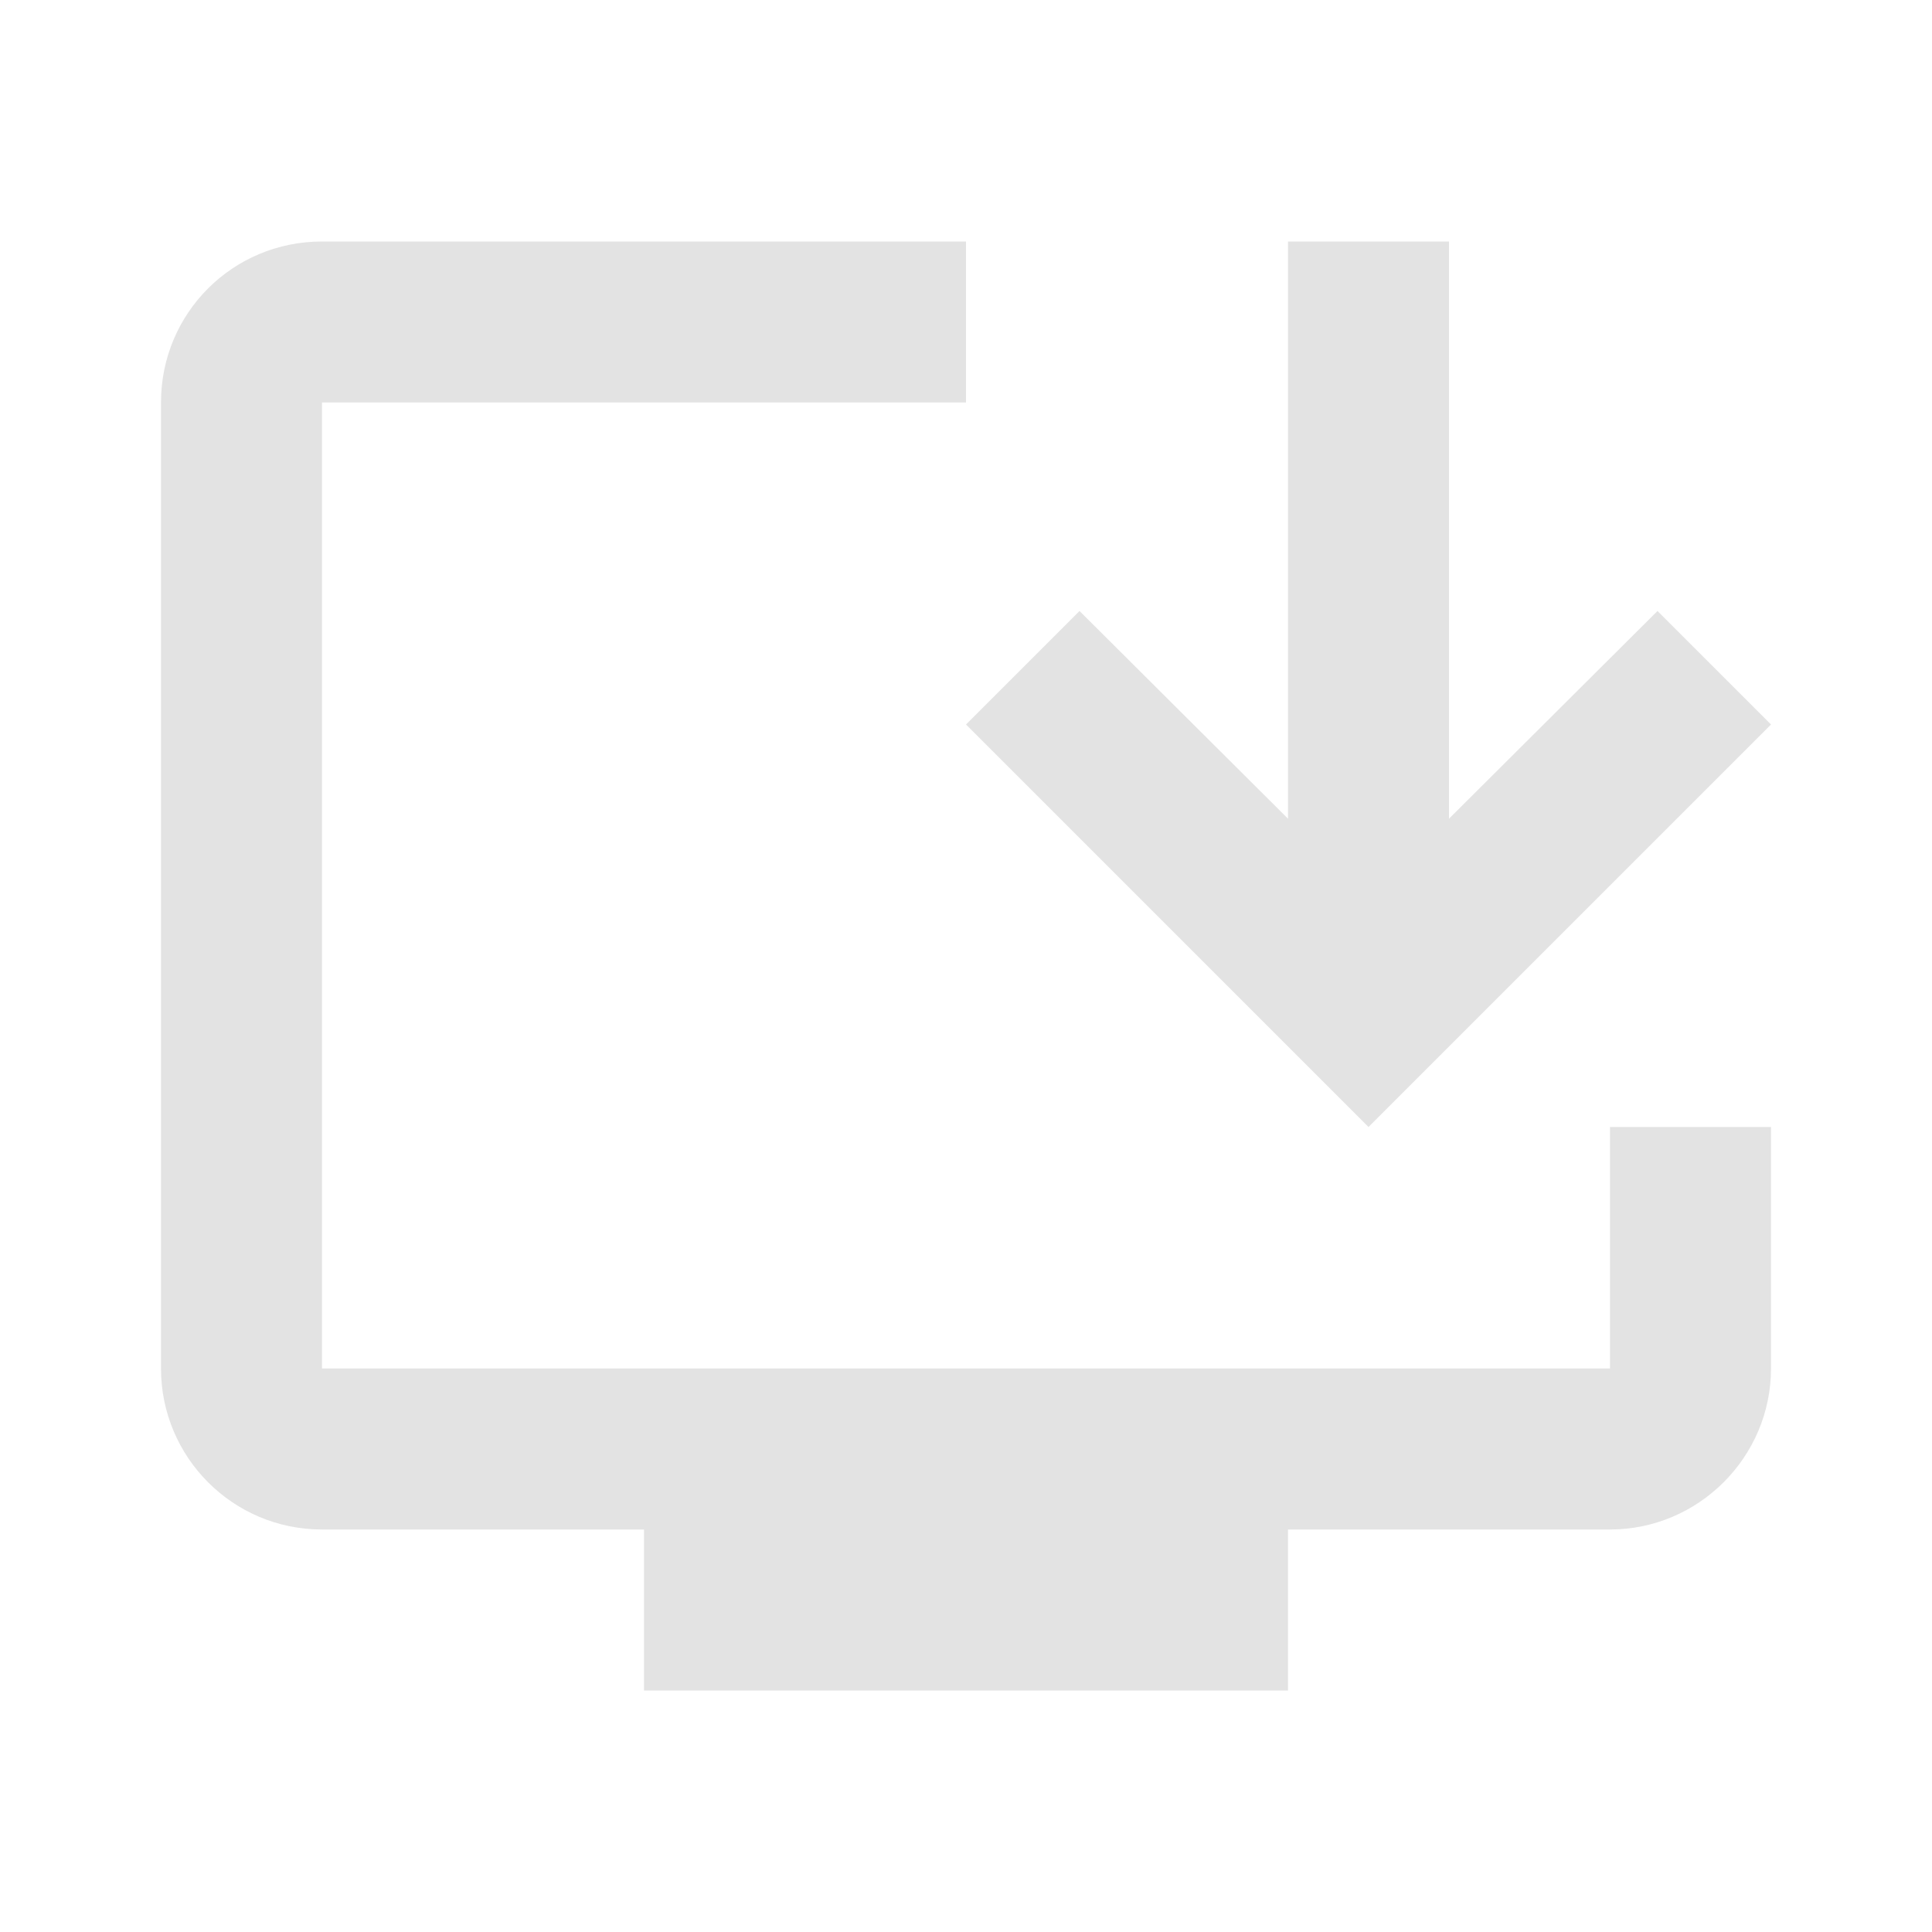
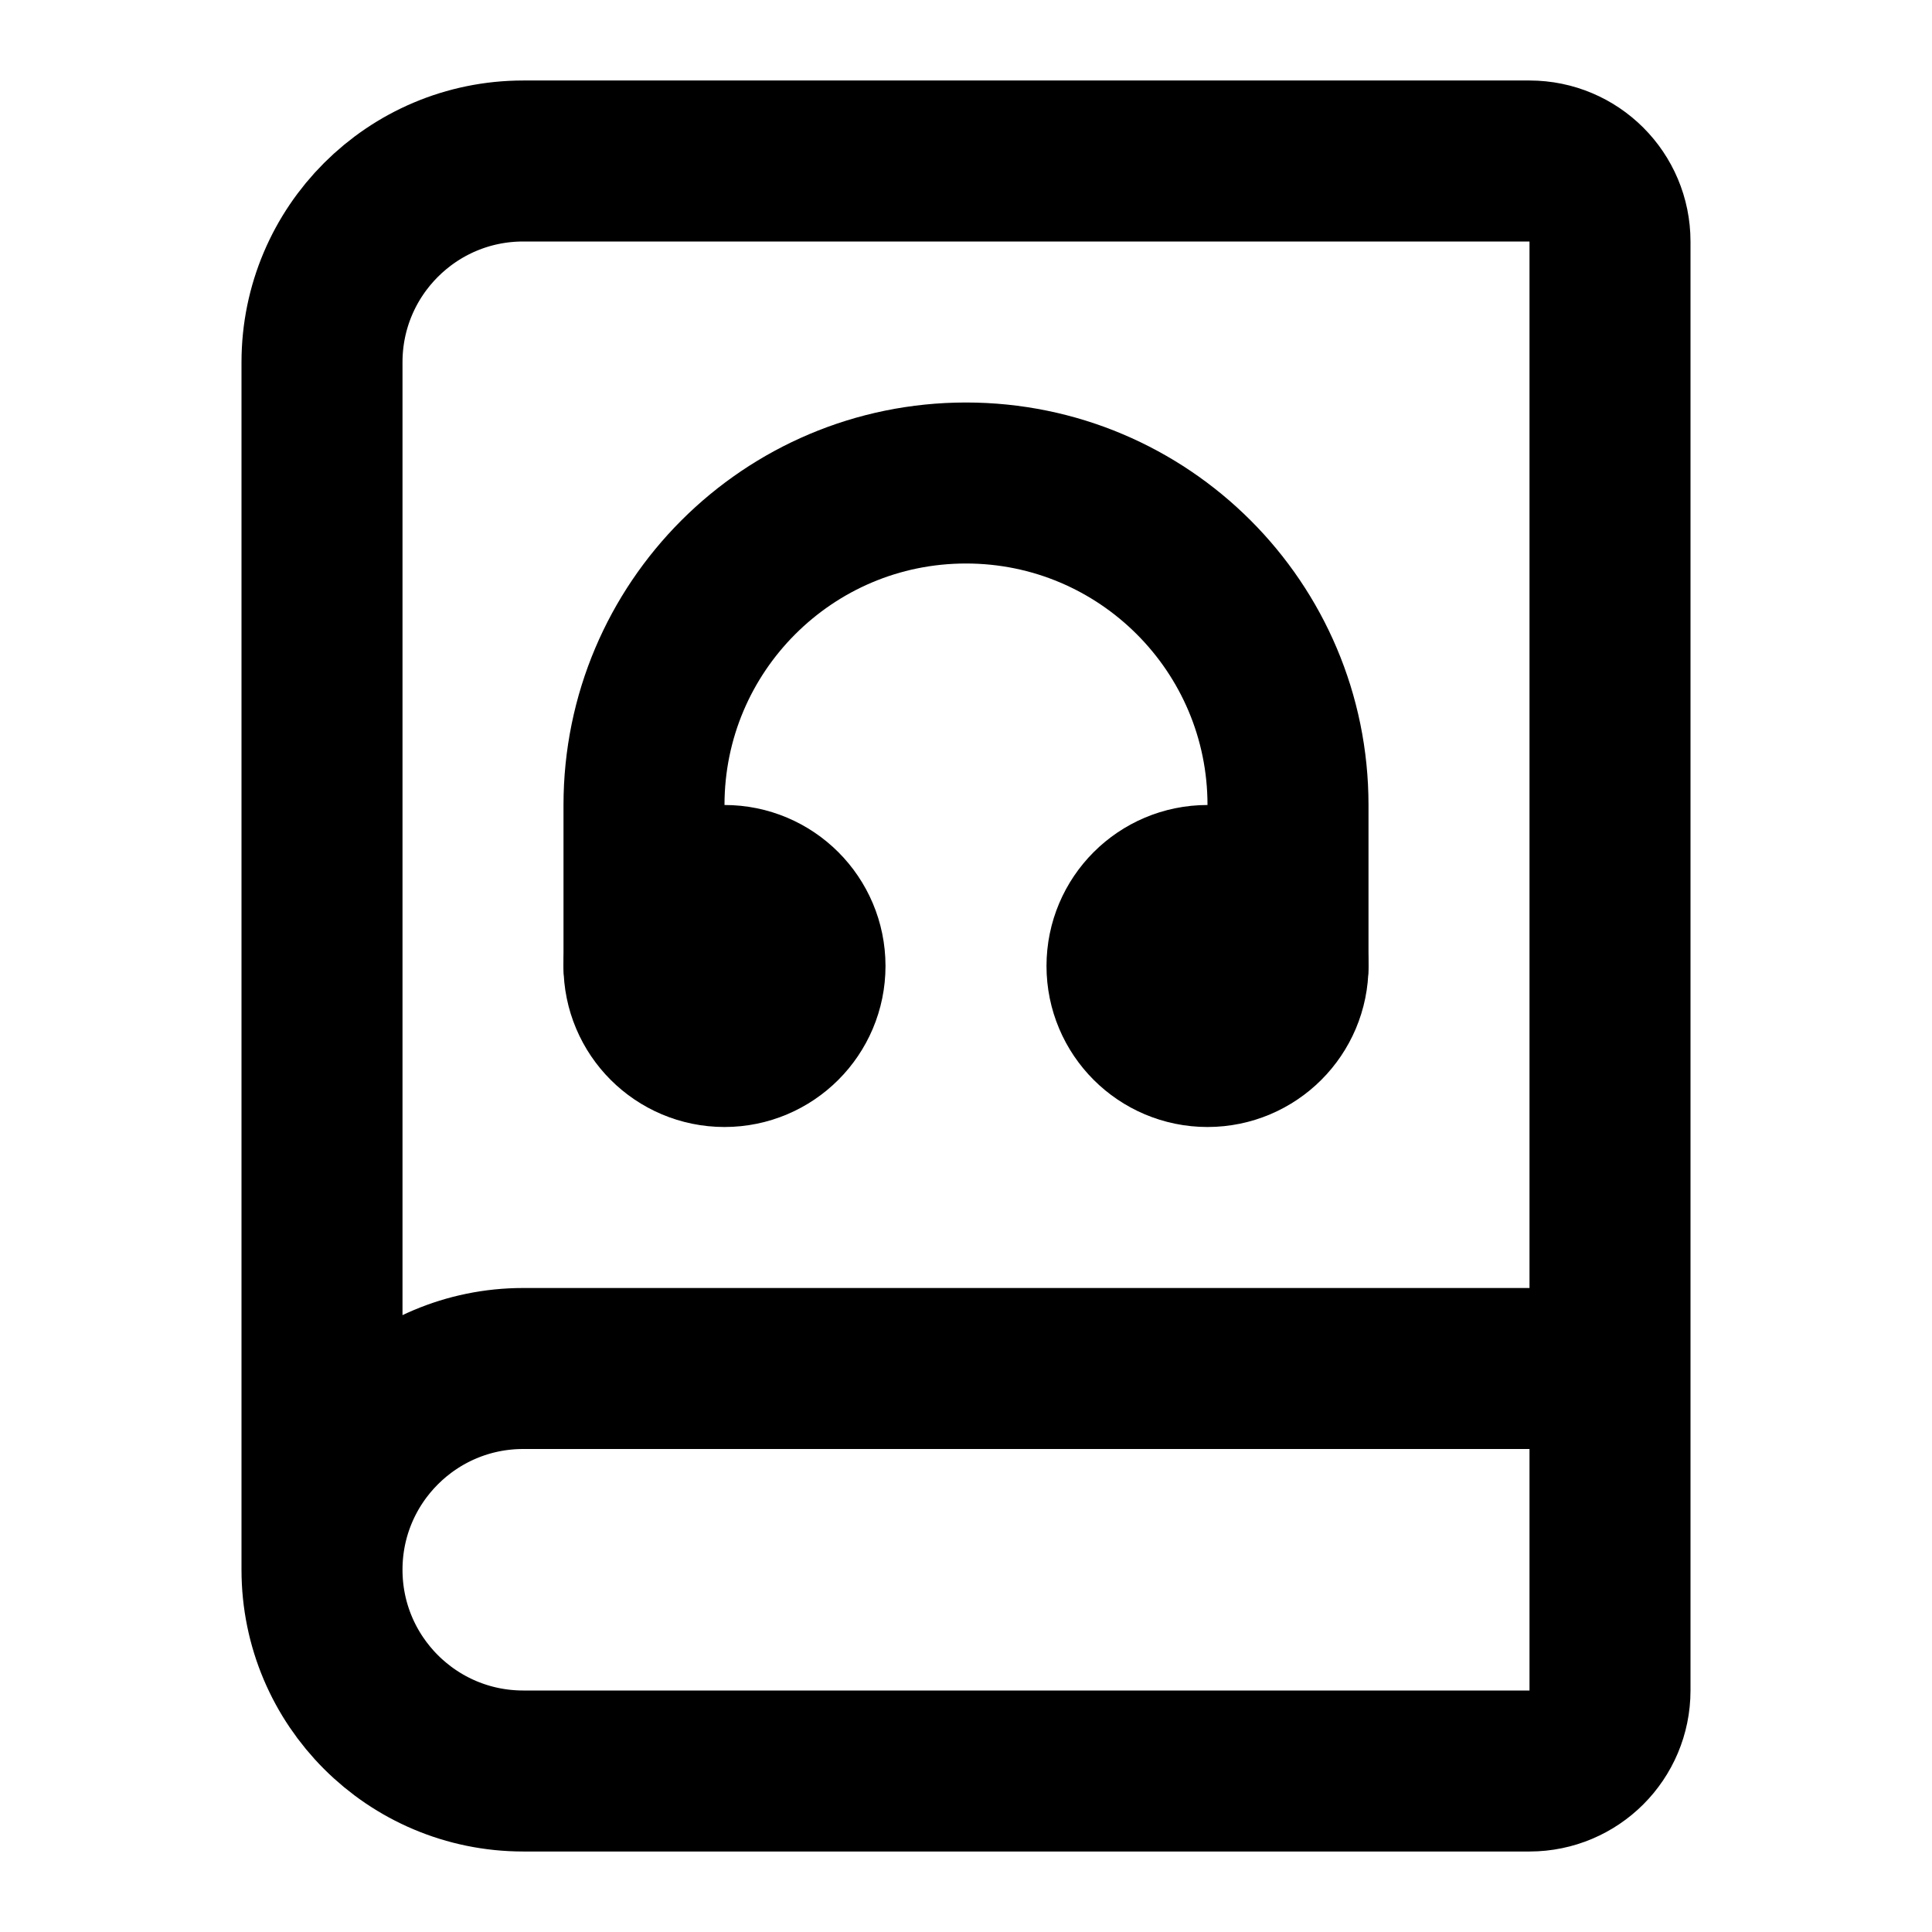
- <svg xmlns="http://www.w3.org/2000/svg" enable-background="new 0 0 24 24" height="24px" viewBox="0 0 24 24" width="24px" fill="#e3e3e3">
-   <g>
-     <rect fill="none" height="24" width="24" />
-   </g>
-   <g>
-     <g>
-       <path d="M20,17H4V5h8V3H4C2.89,3,2,3.89,2,5v12c0,1.1,0.89,2,2,2h4v2h8v-2h4c1.1,0,2-0.9,2-2v-3h-2V17z" />
-       <polygon points="17,14 22,9 20.59,7.59 18,10.17 18,3 16,3 16,10.17 13.41,7.59 12,9" />
-     </g>
-   </g>
+ <svg xmlns="http://www.w3.org/2000/svg" width="24" height="24" viewBox="0 0 24 24" fill="none" stroke="currentColor" stroke-width="2" stroke-linecap="round" stroke-linejoin="round" class="lucide lucide-book-headphones-icon lucide-book-headphones">
+   <path d="M4 19.5v-15A2.5 2.5 0 0 1 6.5 2H19a1 1 0 0 1 1 1v18a1 1 0 0 1-1 1H6.5a1 1 0 0 1 0-5H20" />
+   <path d="M8 12v-2a4 4 0 0 1 8 0v2" />
+   <circle cx="15" cy="12" r="1" />
+   <circle cx="9" cy="12" r="1" />
</svg>
